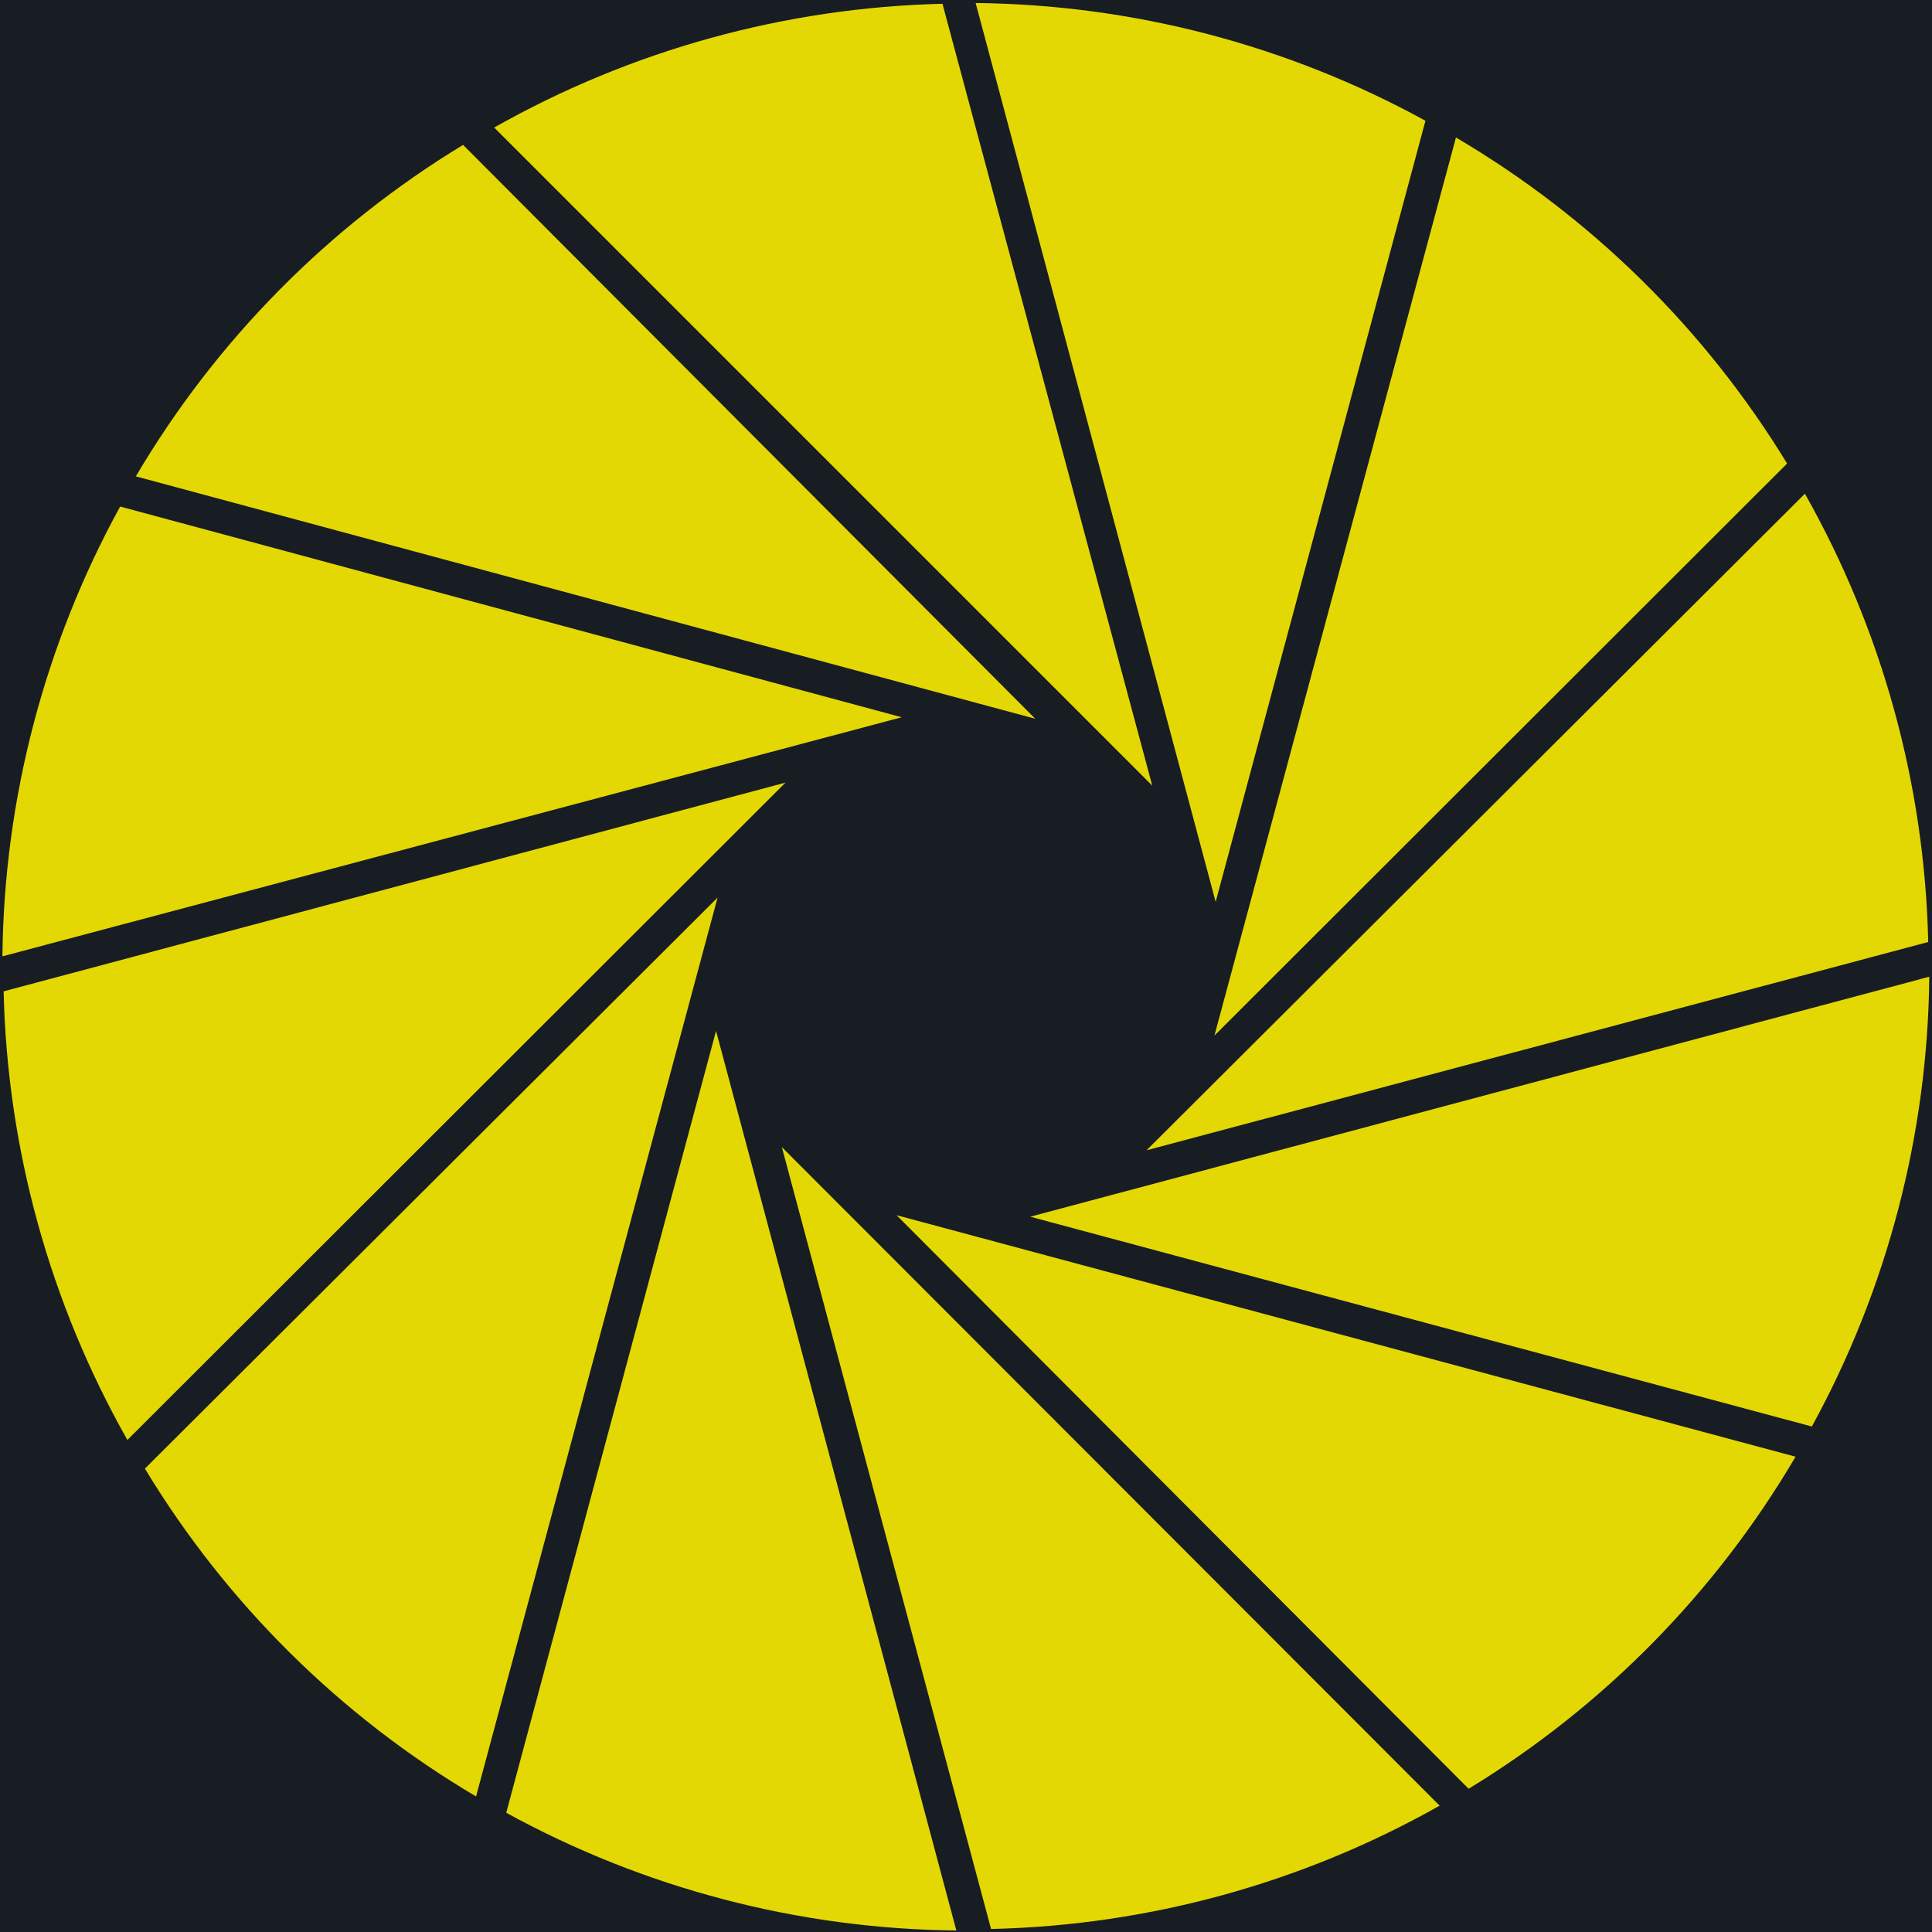
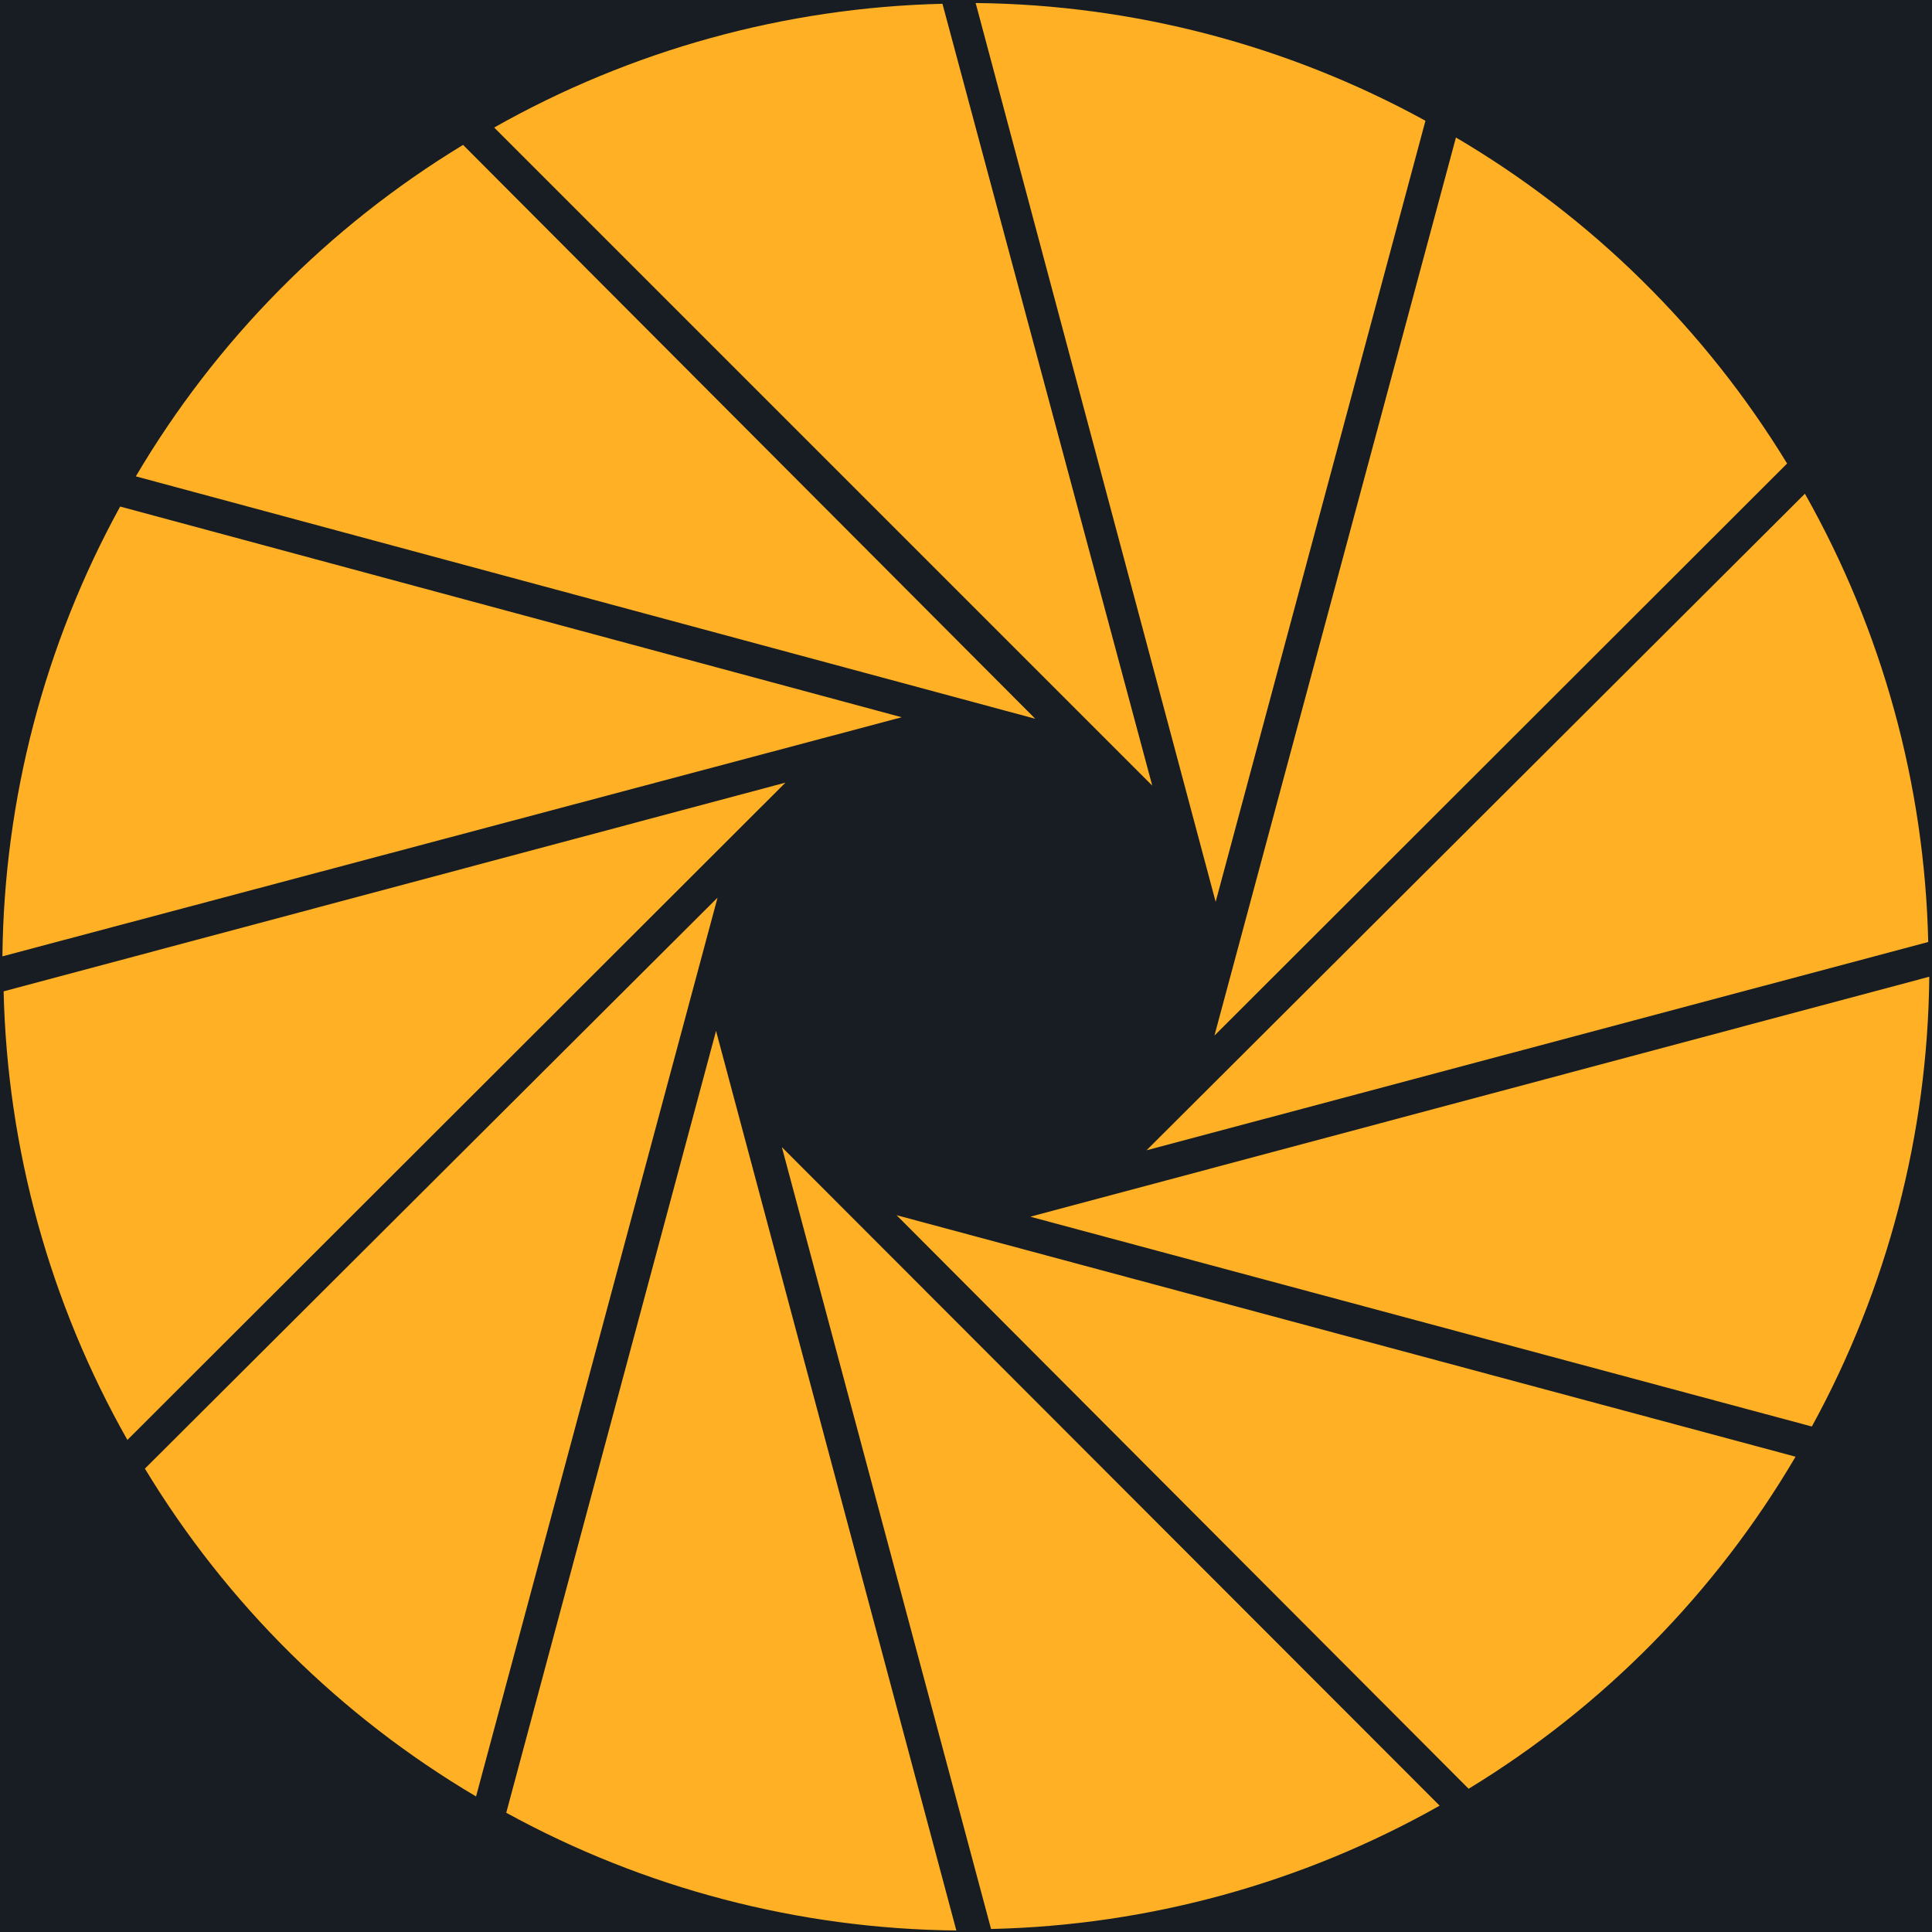
<svg xmlns="http://www.w3.org/2000/svg" version="1.0" width="80px" height="80px" viewBox="0 0 128 128" xml:space="preserve">
  <rect x="0" y="0" width="100%" height="100%" fill="#171D22" />
  <g>
-     <path d="M76.34 52.05l-43.6-43.6a63.42 63.42 0 0 1 29.7-8.2zm4.2 7.7L64.64.2A63.32 63.32 0 0 1 94.44 8zm-.08 8.86l16-59.5a63.32 63.32 0 0 1 21.94 21.6zm-4.5 7.6l43.62-43.5a63.32 63.32 0 0 1 8.17 29.7zm-7.7 4.4l59.56-15.9a63.32 63.32 0 0 1-7.78 29.8zm-8.86-.1l59.56 16a63.32 63.32 0 0 1-21.66 22zM51.8 76l43.58 43.63a63.32 63.32 0 0 1-29.72 8.17zm-4.36-7.7l15.92 59.6a63.32 63.32 0 0 1-29.82-7.8zm.1-8.83l-16 59.55A63.3 63.3 0 0 1 9.6 97.3zm4.5-7.62L8.44 95.4a63.32 63.32 0 0 1-8.2-29.72zm7.7-4.33L.16 63.36a63.32 63.32 0 0 1 7.8-29.8zm8.85.1L9 31.56A63.32 63.32 0 0 1 30.68 9.6z" fill="#e4d804" />
+     <path d="M76.34 52.05l-43.6-43.6a63.42 63.42 0 0 1 29.7-8.2zm4.2 7.7L64.64.2A63.32 63.32 0 0 1 94.44 8zm-.08 8.86l16-59.5a63.32 63.32 0 0 1 21.94 21.6zm-4.5 7.6l43.62-43.5a63.32 63.32 0 0 1 8.17 29.7zm-7.7 4.4l59.56-15.9a63.32 63.32 0 0 1-7.78 29.8zm-8.86-.1l59.56 16a63.32 63.32 0 0 1-21.66 22zM51.8 76l43.58 43.63a63.32 63.32 0 0 1-29.72 8.17zm-4.36-7.7l15.92 59.6a63.32 63.32 0 0 1-29.82-7.8zm.1-8.83l-16 59.55A63.3 63.3 0 0 1 9.6 97.3zm4.5-7.62L8.44 95.4a63.32 63.32 0 0 1-8.2-29.72zm7.7-4.33L.16 63.36a63.32 63.32 0 0 1 7.8-29.8zm8.85.1L9 31.56A63.32 63.32 0 0 1 30.68 9.6z" fill="#ffb025" />
    <animateTransform attributeName="transform" type="rotate" from="0 64 64" to="30 64 64" dur="500ms" repeatCount="indefinite" />
  </g>
</svg>
